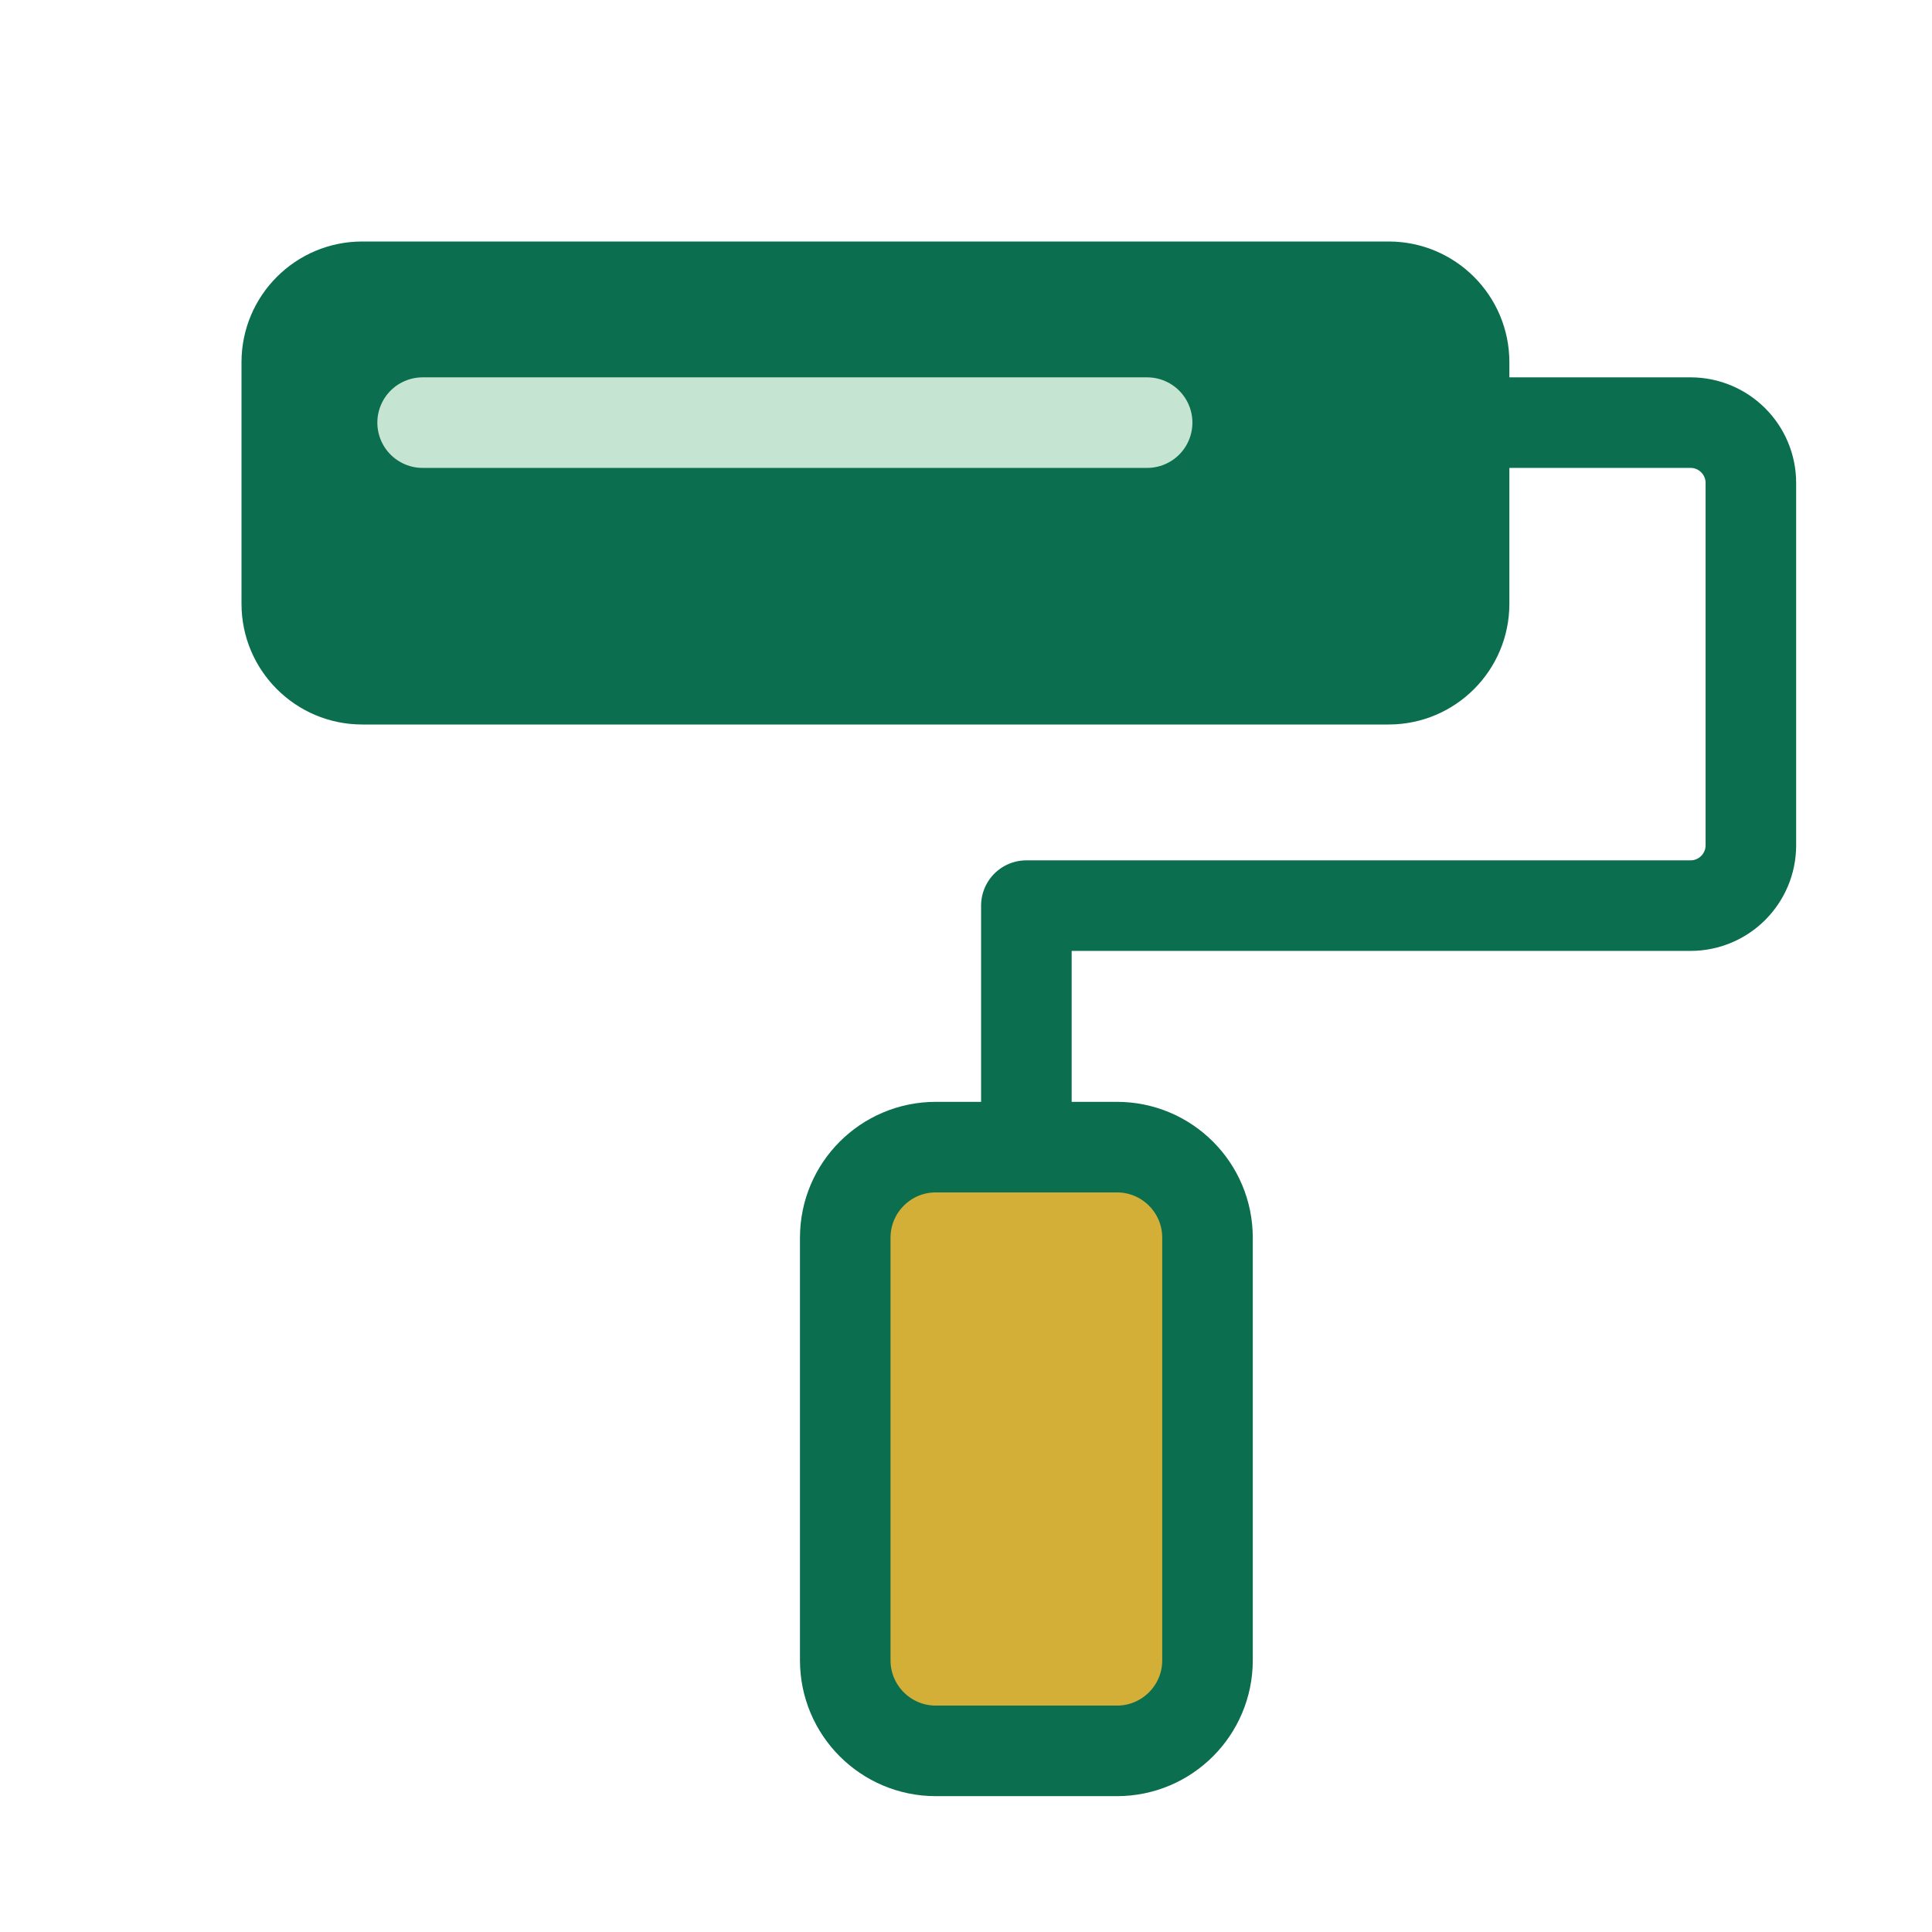
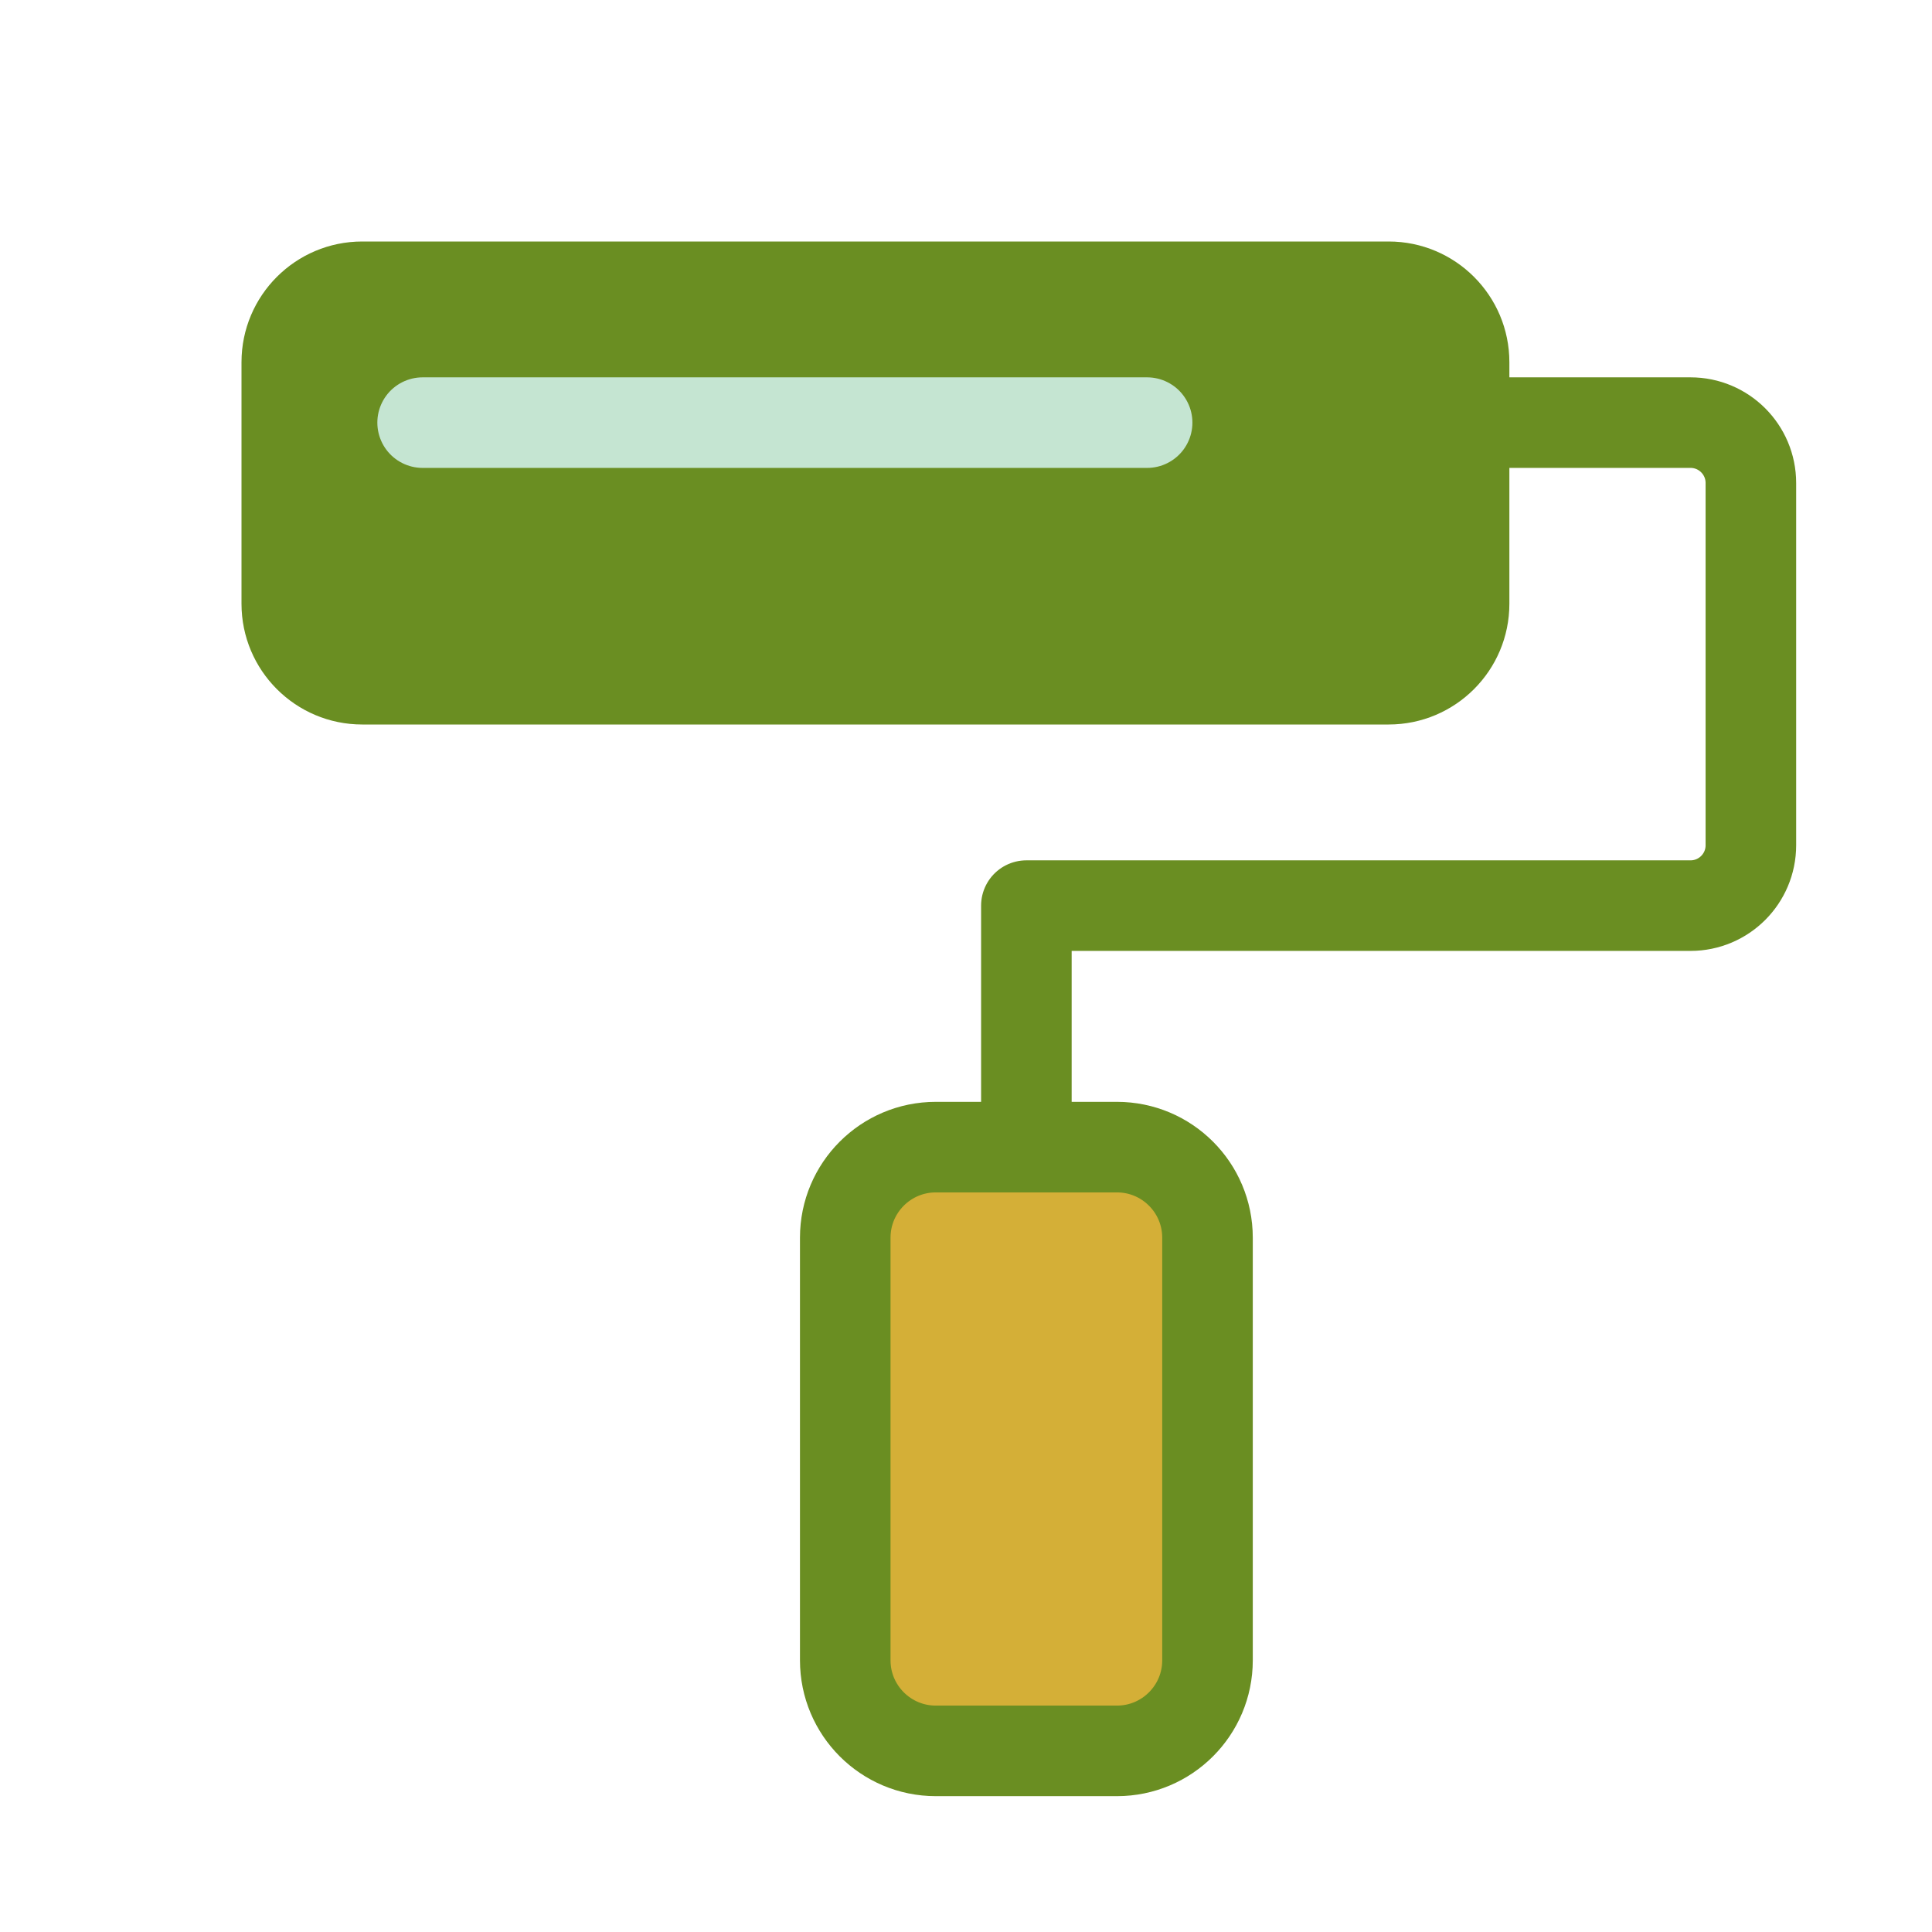
<svg xmlns="http://www.w3.org/2000/svg" viewBox="0 0 64 64" width="64" height="64" fill="none">
-   <rect x="8" y="8" width="42" height="16" rx="4" fill="#0B6E4F" />
-   <path d="M50 14h6a2 2 0 0 1 2 2v12a2 2 0 0 1-2 2H34v8" stroke="#0B6E4F" stroke-width="3" stroke-linecap="round" stroke-linejoin="round" />
-   <rect x="28" y="38" width="12" height="20" rx="3" fill="#D4AF37" stroke="#0B6E4F" stroke-width="3" />
+   <rect x="8" y="8" width="42" height="16" rx="4" fill="#6a8e22" />
+   <path d="M50 14h6a2 2 0 0 1 2 2v12a2 2 0 0 1-2 2H34v8" stroke="#6a8e22" stroke-width="3" stroke-linecap="round" stroke-linejoin="round" />
+   <rect x="28" y="38" width="12" height="20" rx="3" fill="#D4AF37" stroke="#6a8e22" stroke-width="3" />
  <path d="M14 14h24" stroke="#C5E5D2" stroke-width="3" stroke-linecap="round" />
</svg>
